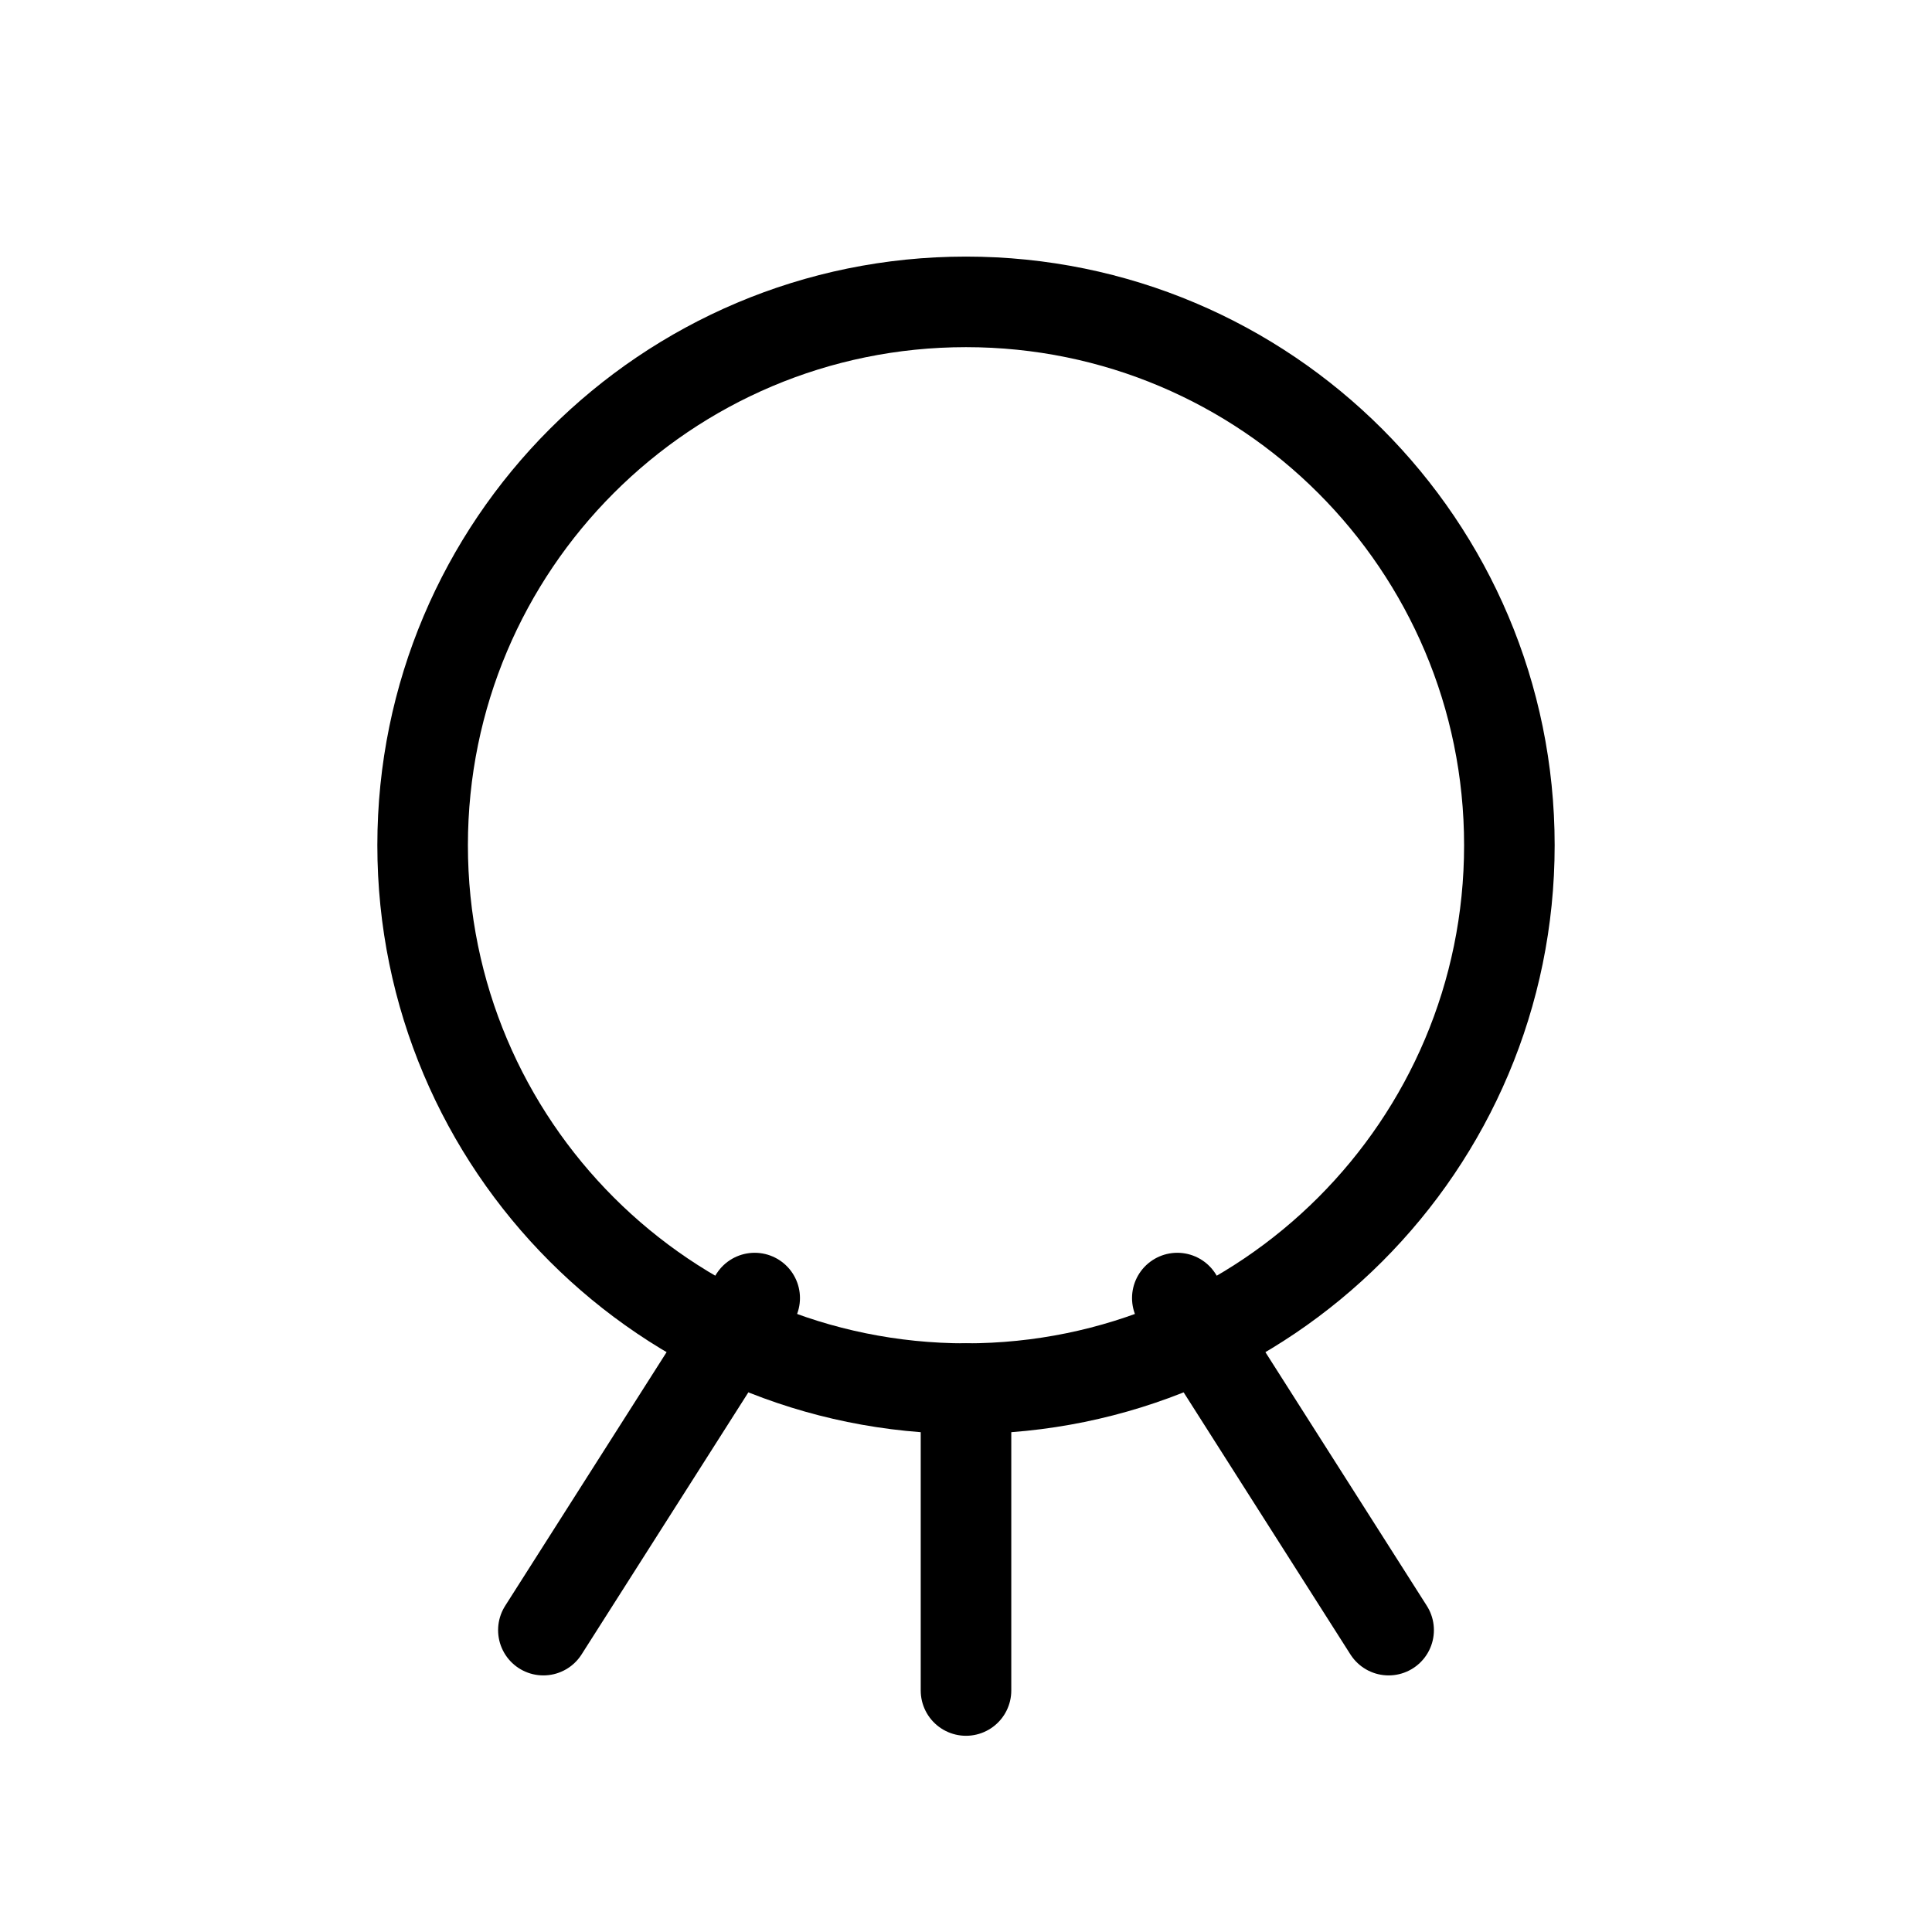
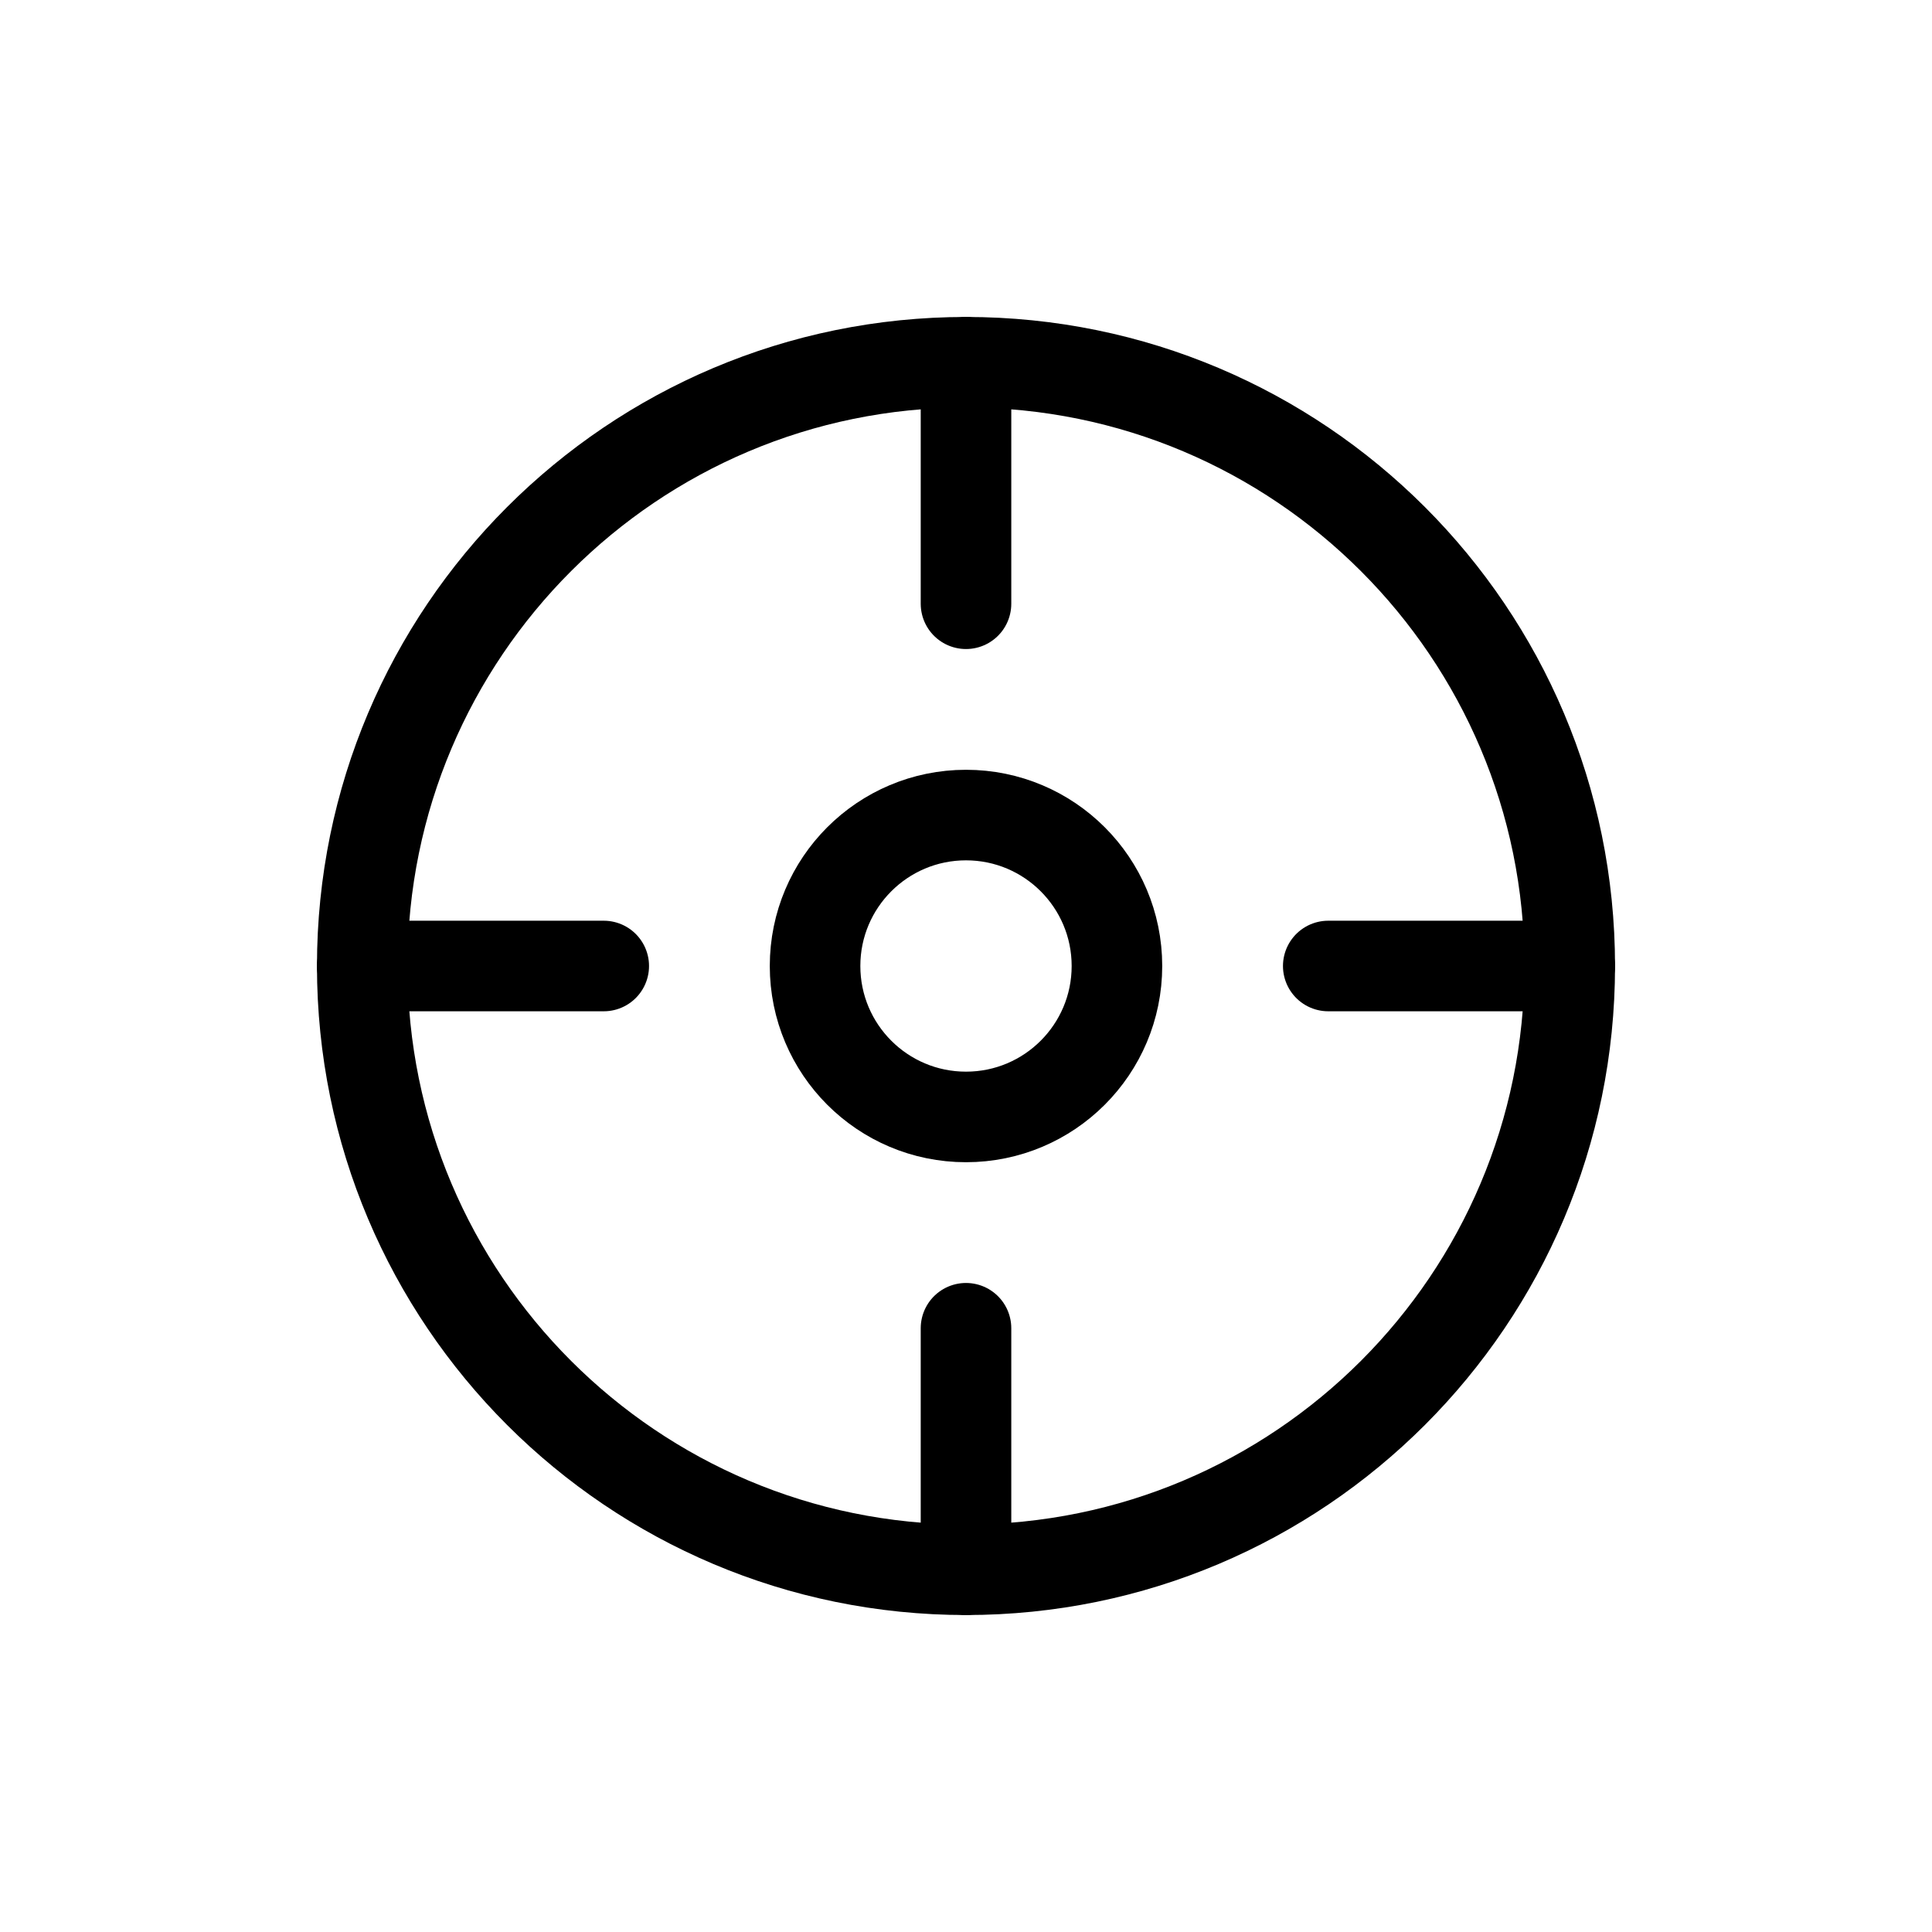
<svg xmlns="http://www.w3.org/2000/svg" viewBox="0 0 64 64" fill="none" stroke="currentColor" stroke-width="3" stroke-linecap="round" stroke-linejoin="round">
-   <circle cx="32" cy="28" r="18" />
-   <path d="M25 43l-7 11M39 43l7 11M32 46v10" />
+   <circle cx="32" cy="32" r="20" />
+   <circle cx="32" cy="32" r="5" />
+   <path d="M32 12v8M32 44v8M12 32h8M44 32h8" />
</svg>
